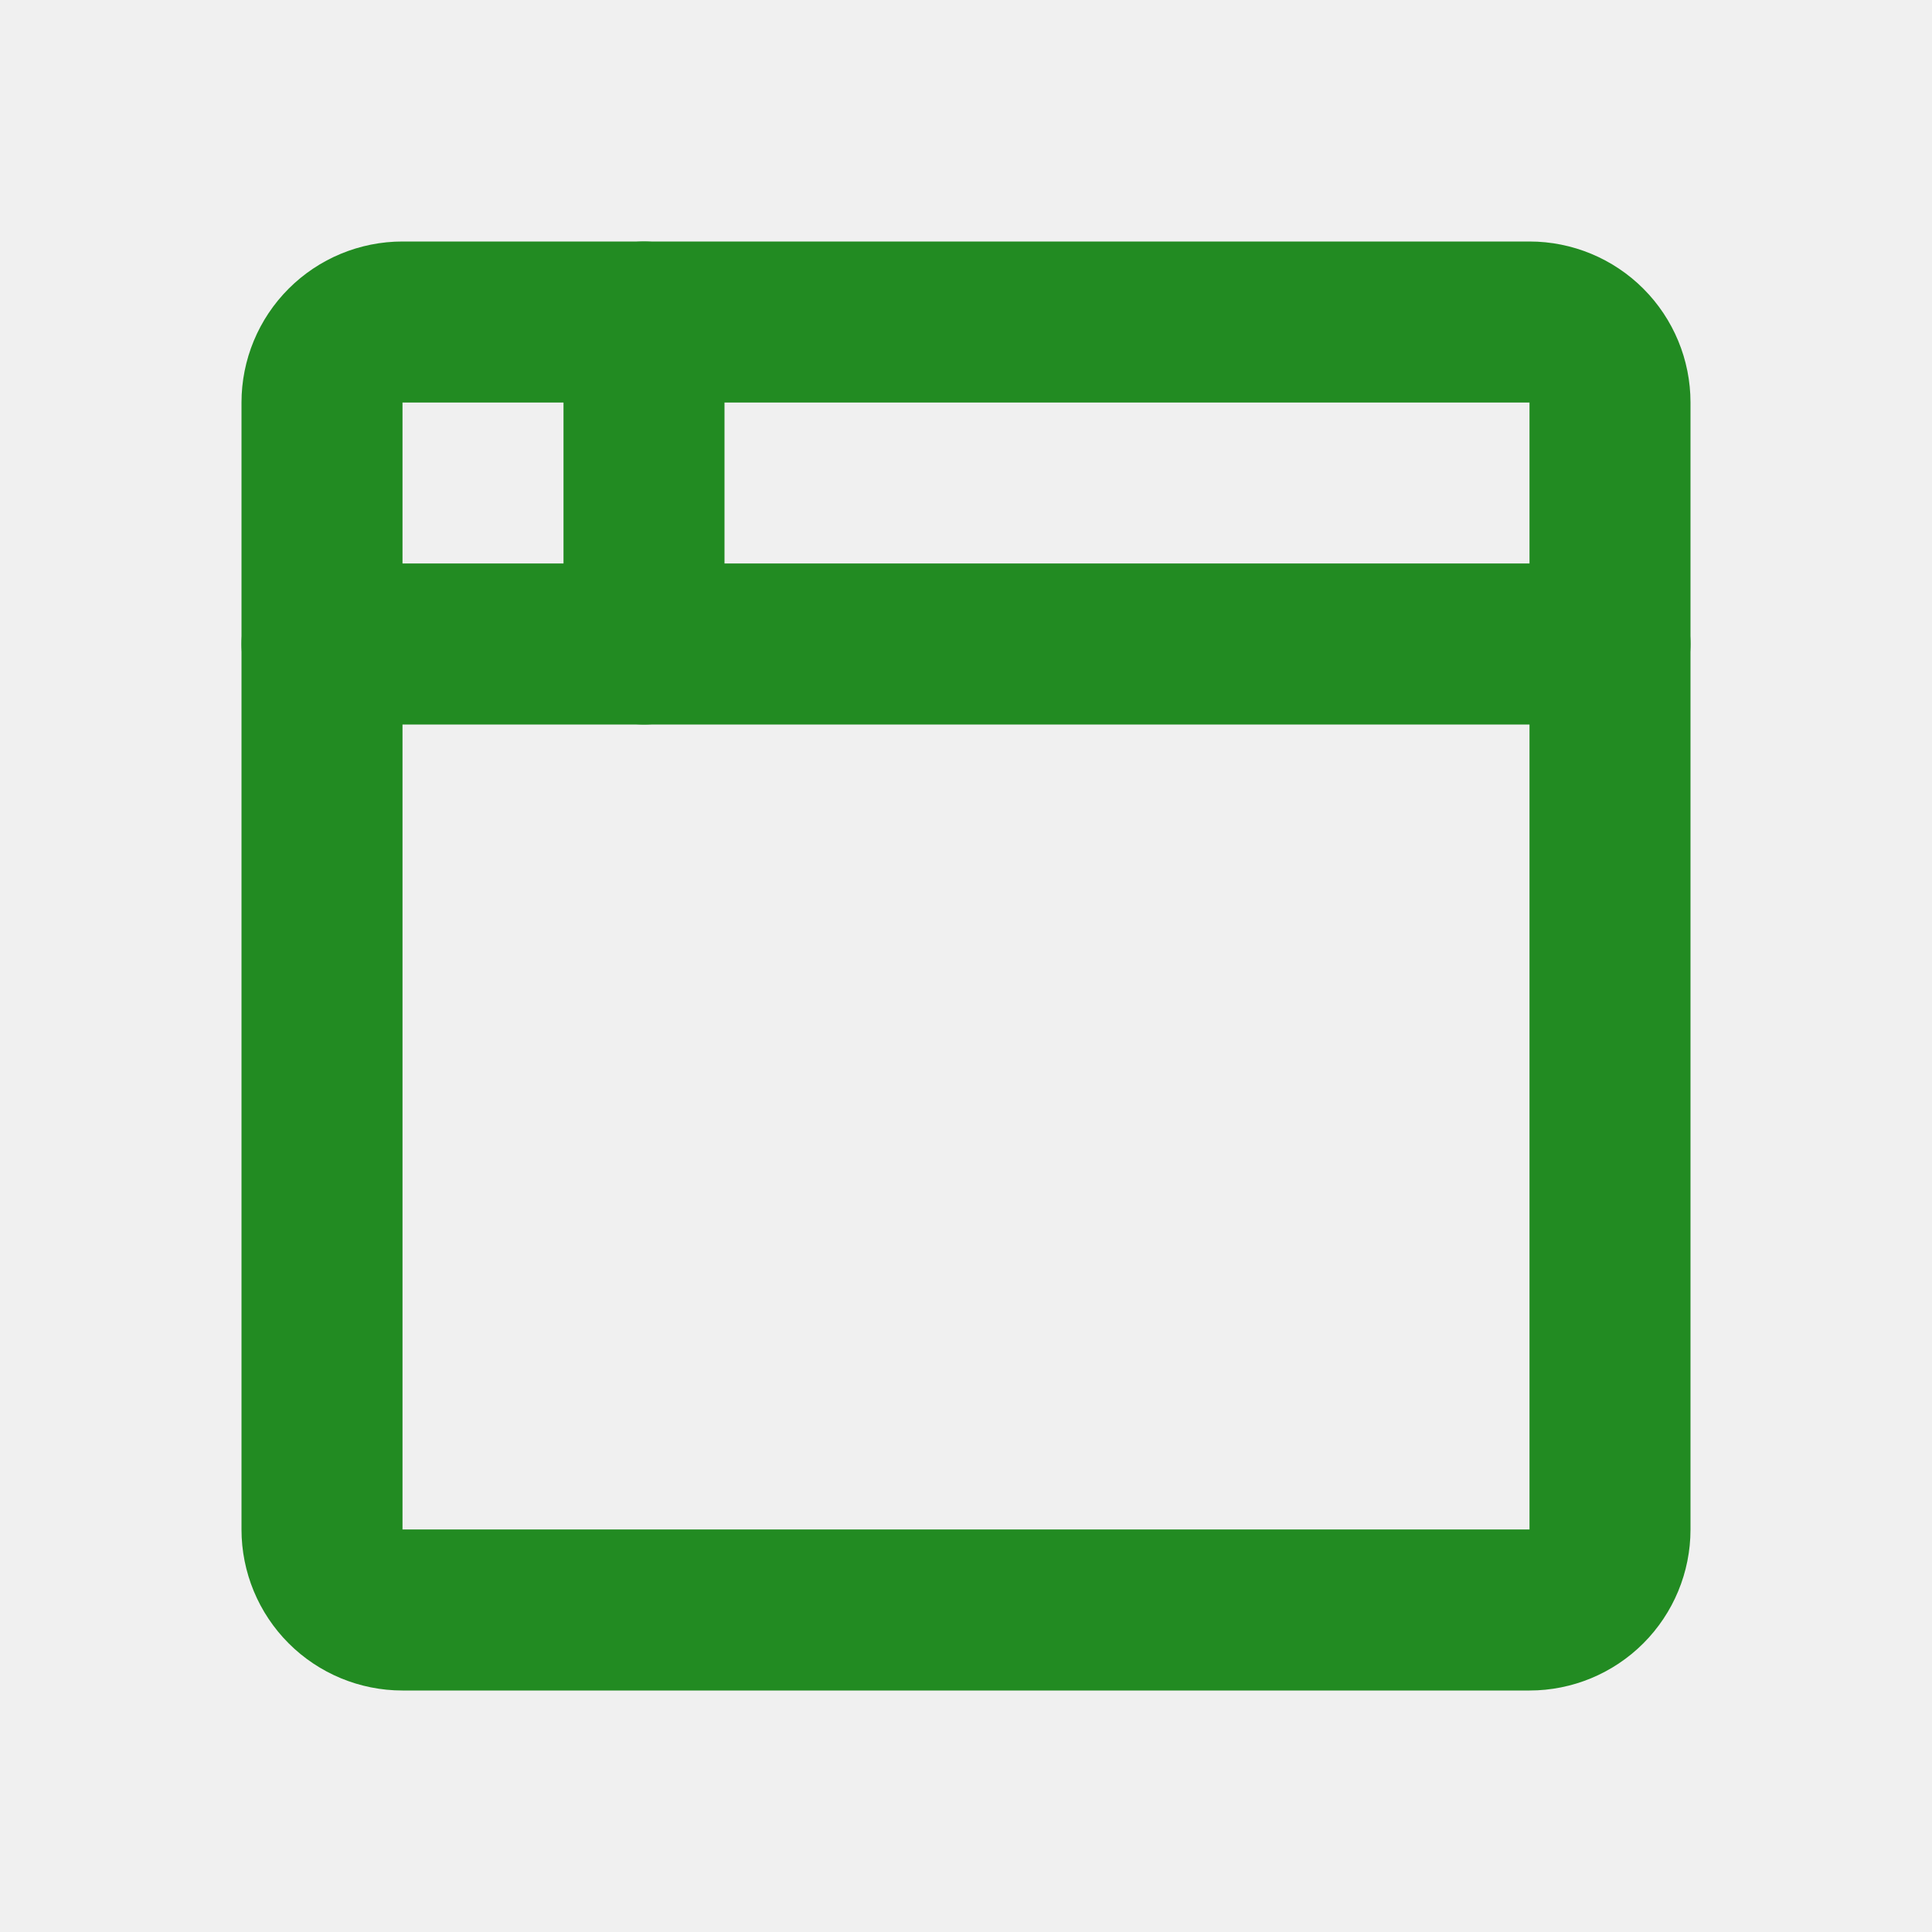
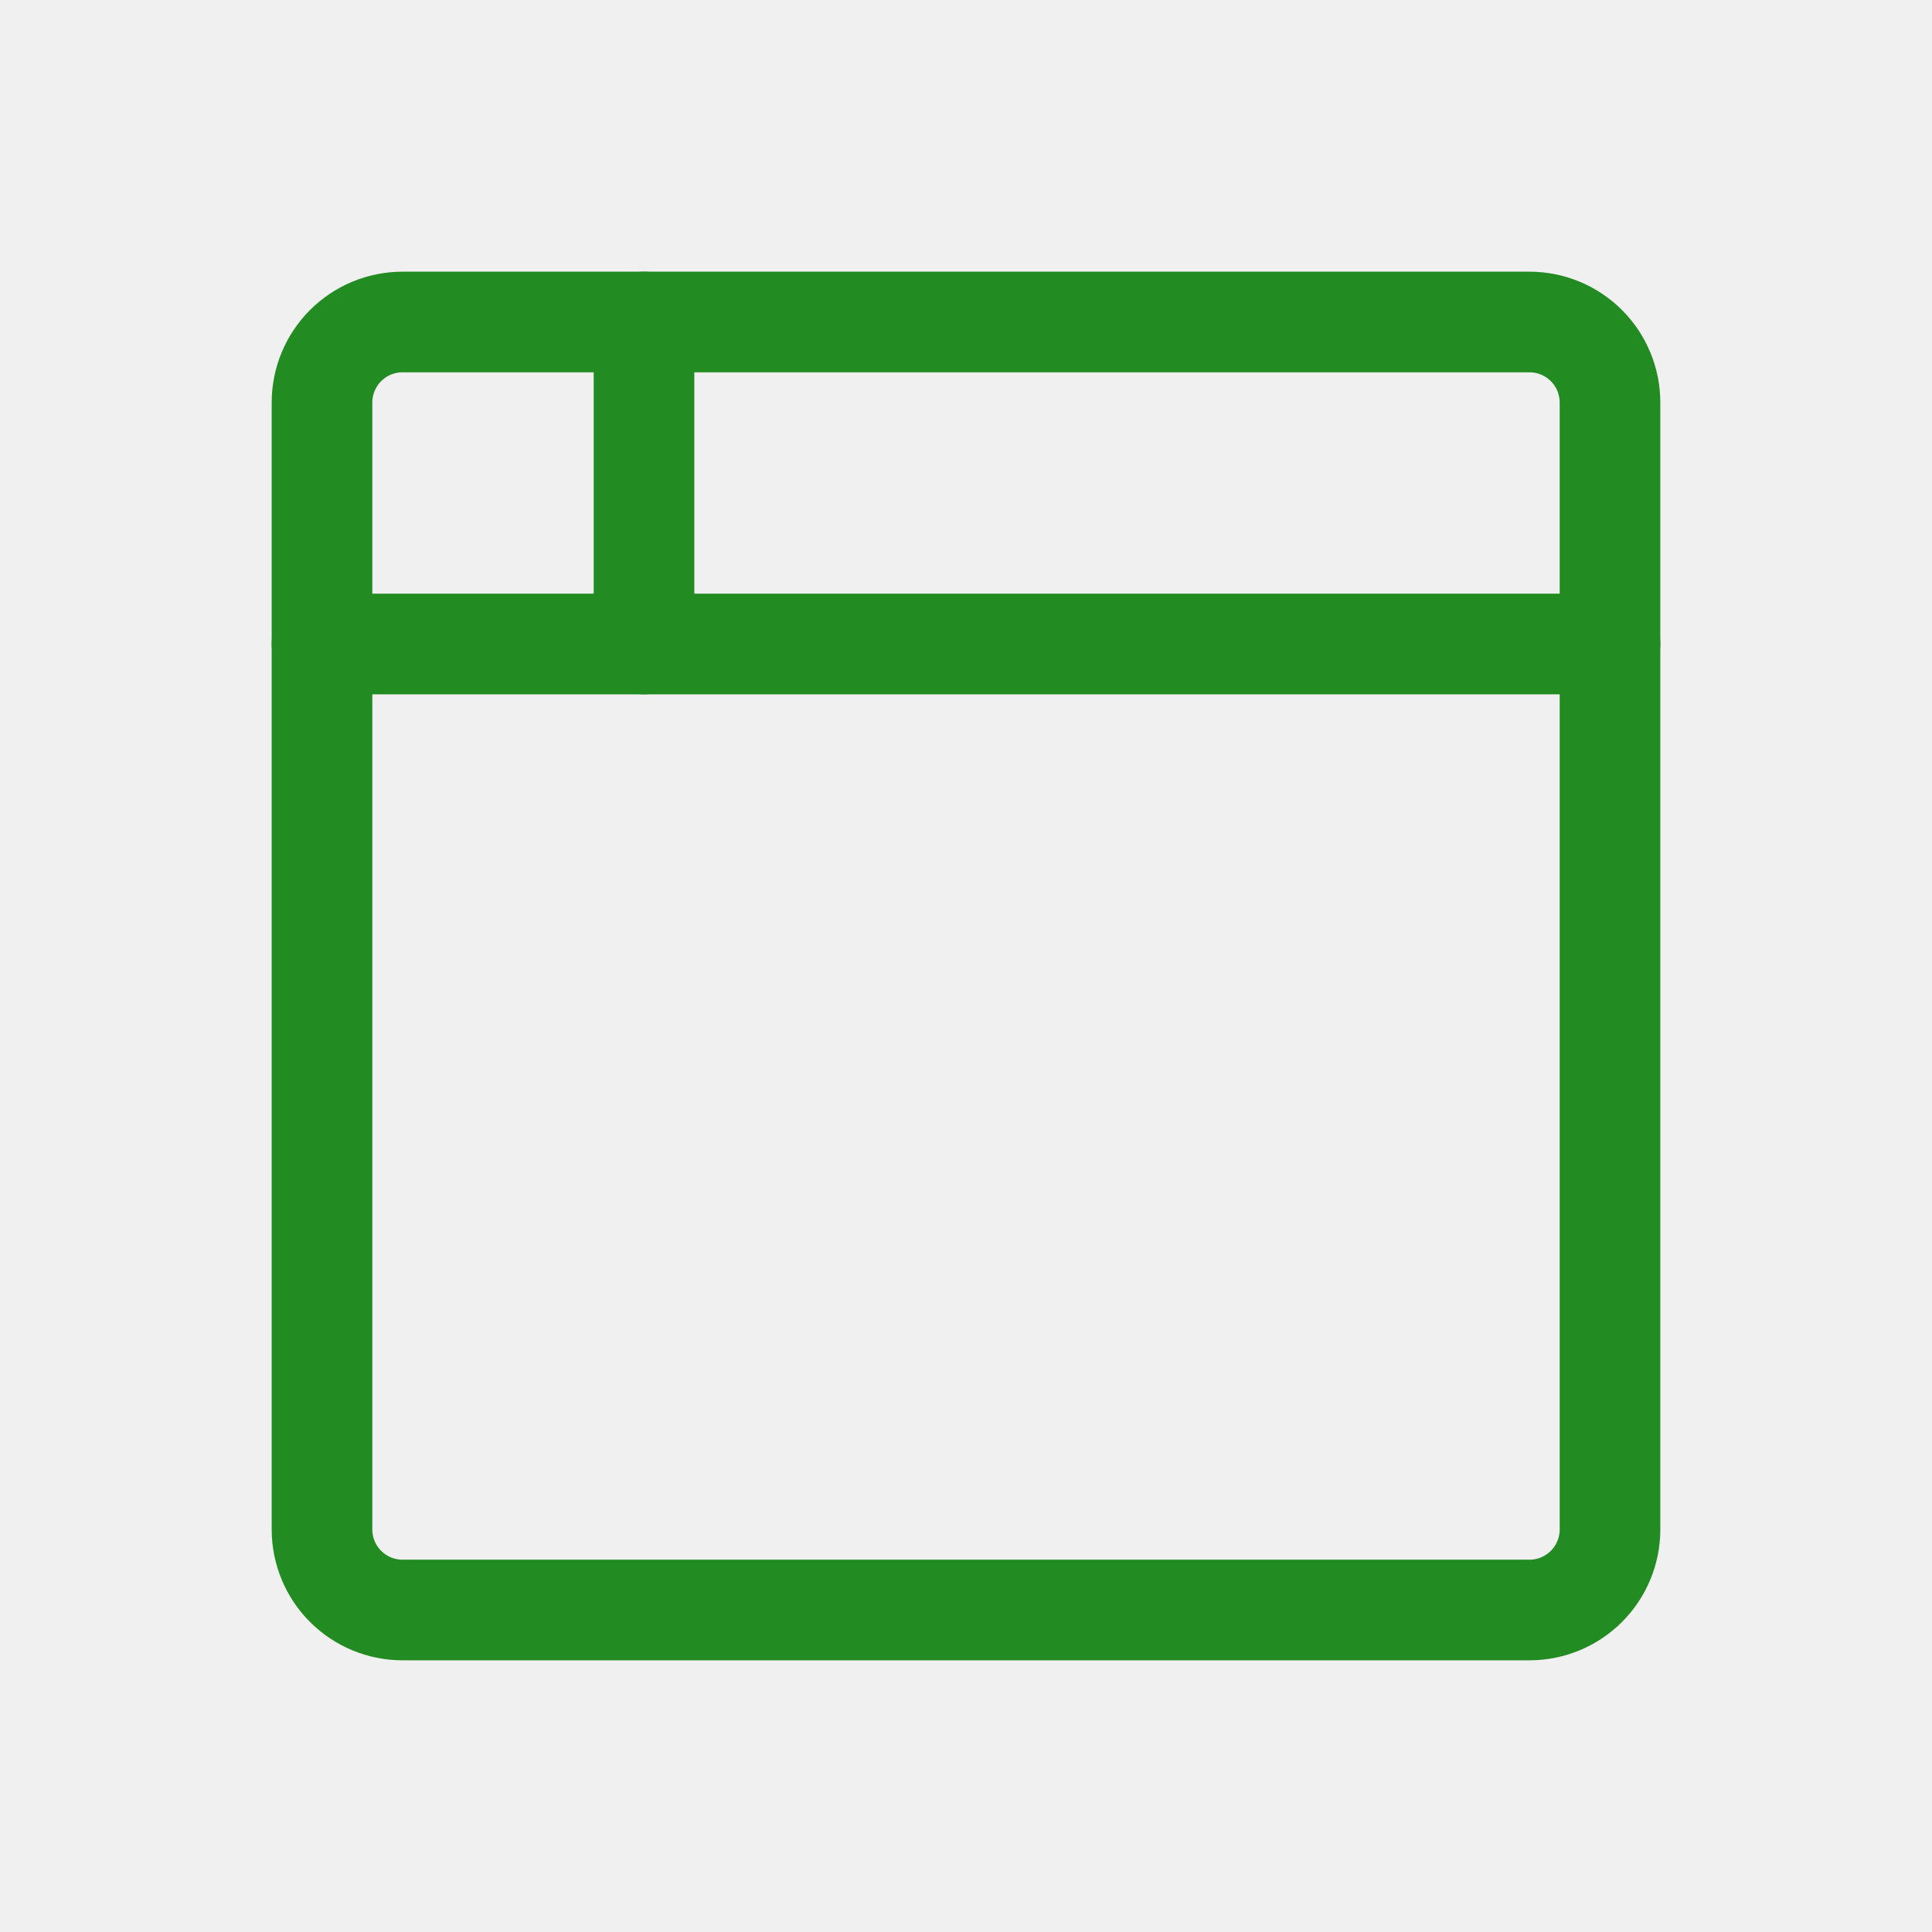
<svg xmlns="http://www.w3.org/2000/svg" width="48" height="48" viewBox="0 0 48 48" fill="none">
  <g clip-path="url(#clip0_18_50)">
-     <path d="M8 10C8 9.47 8.211 8.961 8.586 8.586C8.961 8.211 9.47 8 10 8H38C38.53 8 39.039 8.211 39.414 8.586C39.789 8.961 40 9.47 40 10V38C40 38.53 39.789 39.039 39.414 39.414C39.039 39.789 38.53 40 38 40H10C9.47 40 8.961 39.789 8.586 39.414C8.211 39.039 8 38.53 8 38V10Z" stroke="#228B22" stroke-width="4" stroke-linecap="round" stroke-linejoin="round" />
-     <path d="M8 16H40" stroke="#228B22" stroke-width="4" stroke-linecap="round" stroke-linejoin="round" />
-     <path d="M16 8V16" stroke="#228B22" stroke-width="4" stroke-linecap="round" stroke-linejoin="round" />
+     <path d="M8 10C8 9.47 8.211 8.961 8.586 8.586C8.961 8.211 9.47 8 10 8H38C38.53 8 39.039 8.211 39.414 8.586C39.789 8.961 40 9.47 40 10V38C40 38.53 39.789 39.039 39.414 39.414C39.039 39.789 38.53 40 38 40H10C9.47 40 8.961 39.789 8.586 39.414C8.211 39.039 8 38.53 8 38V10Z" stroke="#228B22" stroke-width="2.5" stroke-linecap="round" stroke-linejoin="round" />
+     <path d="M8 16H40" stroke="#228B22" stroke-width="2.5" stroke-linecap="round" stroke-linejoin="round" />
+     <path d="M16 8V16" stroke="#228B22" stroke-width="2.5" stroke-linecap="round" stroke-linejoin="round" />
  </g>
  <defs>
    <clipPath id="clip0_18_50">
      <rect width="48" height="48" fill="white" />
    </clipPath>
  </defs>
</svg>
